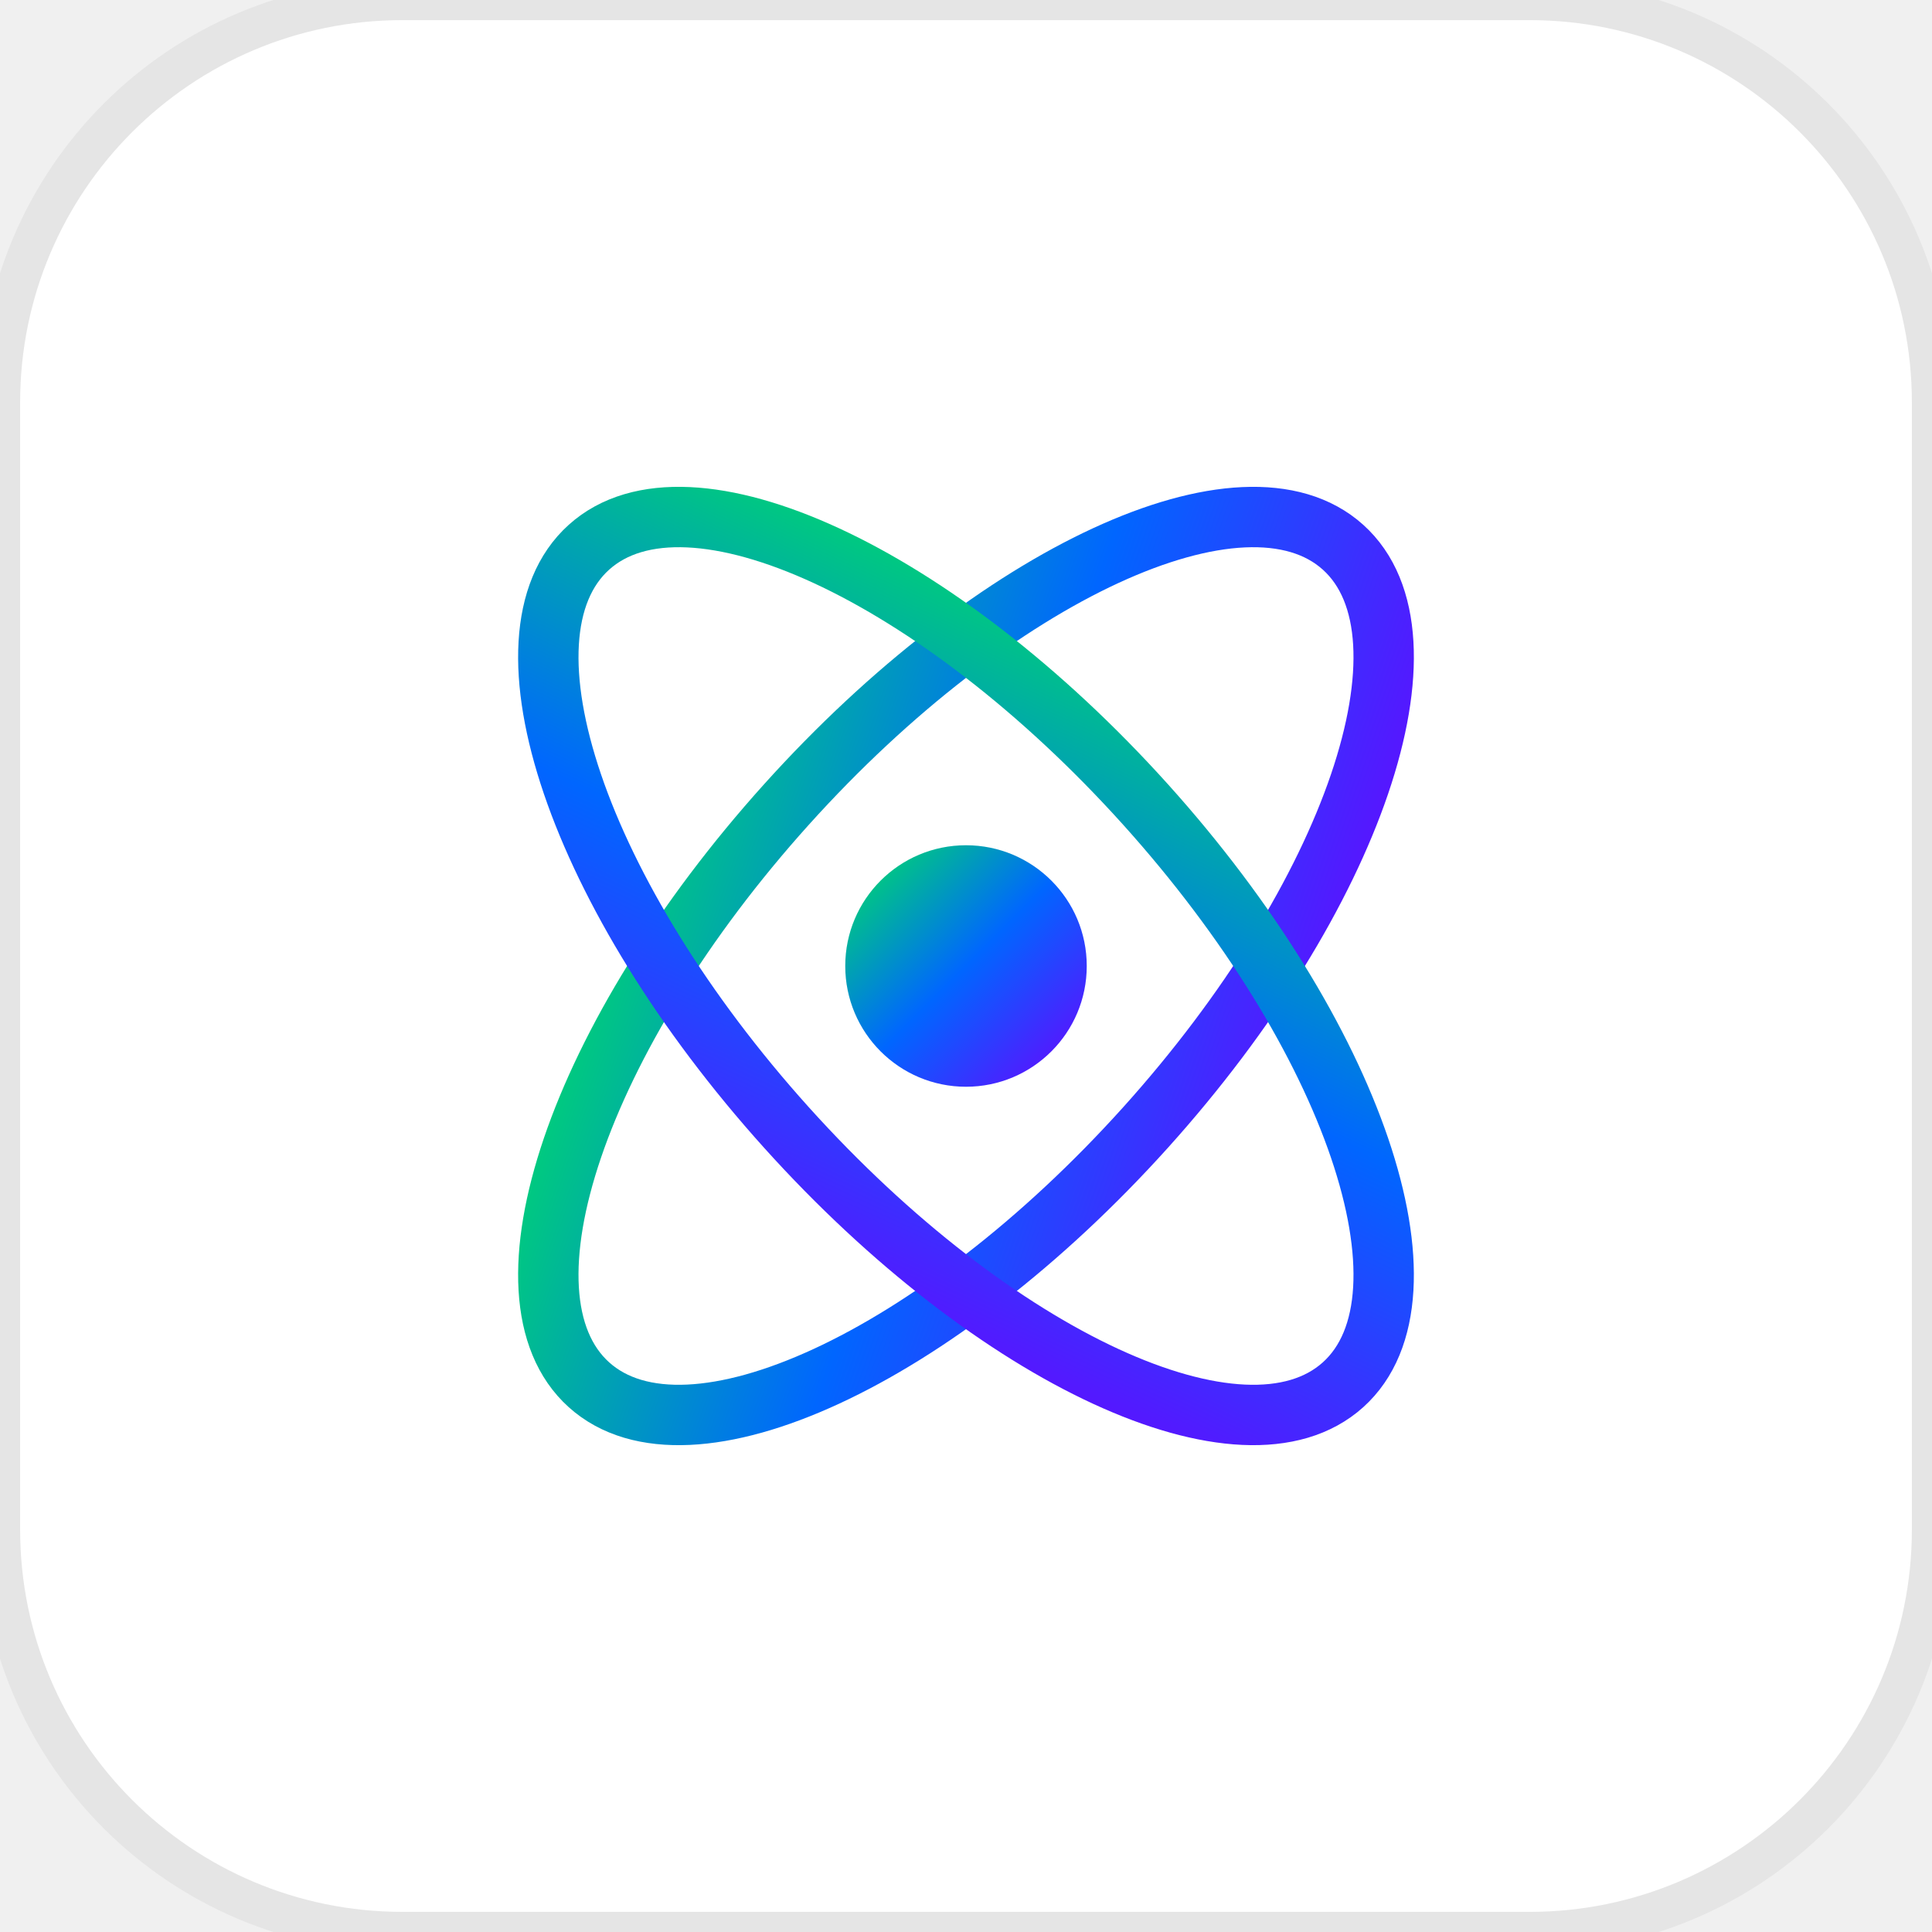
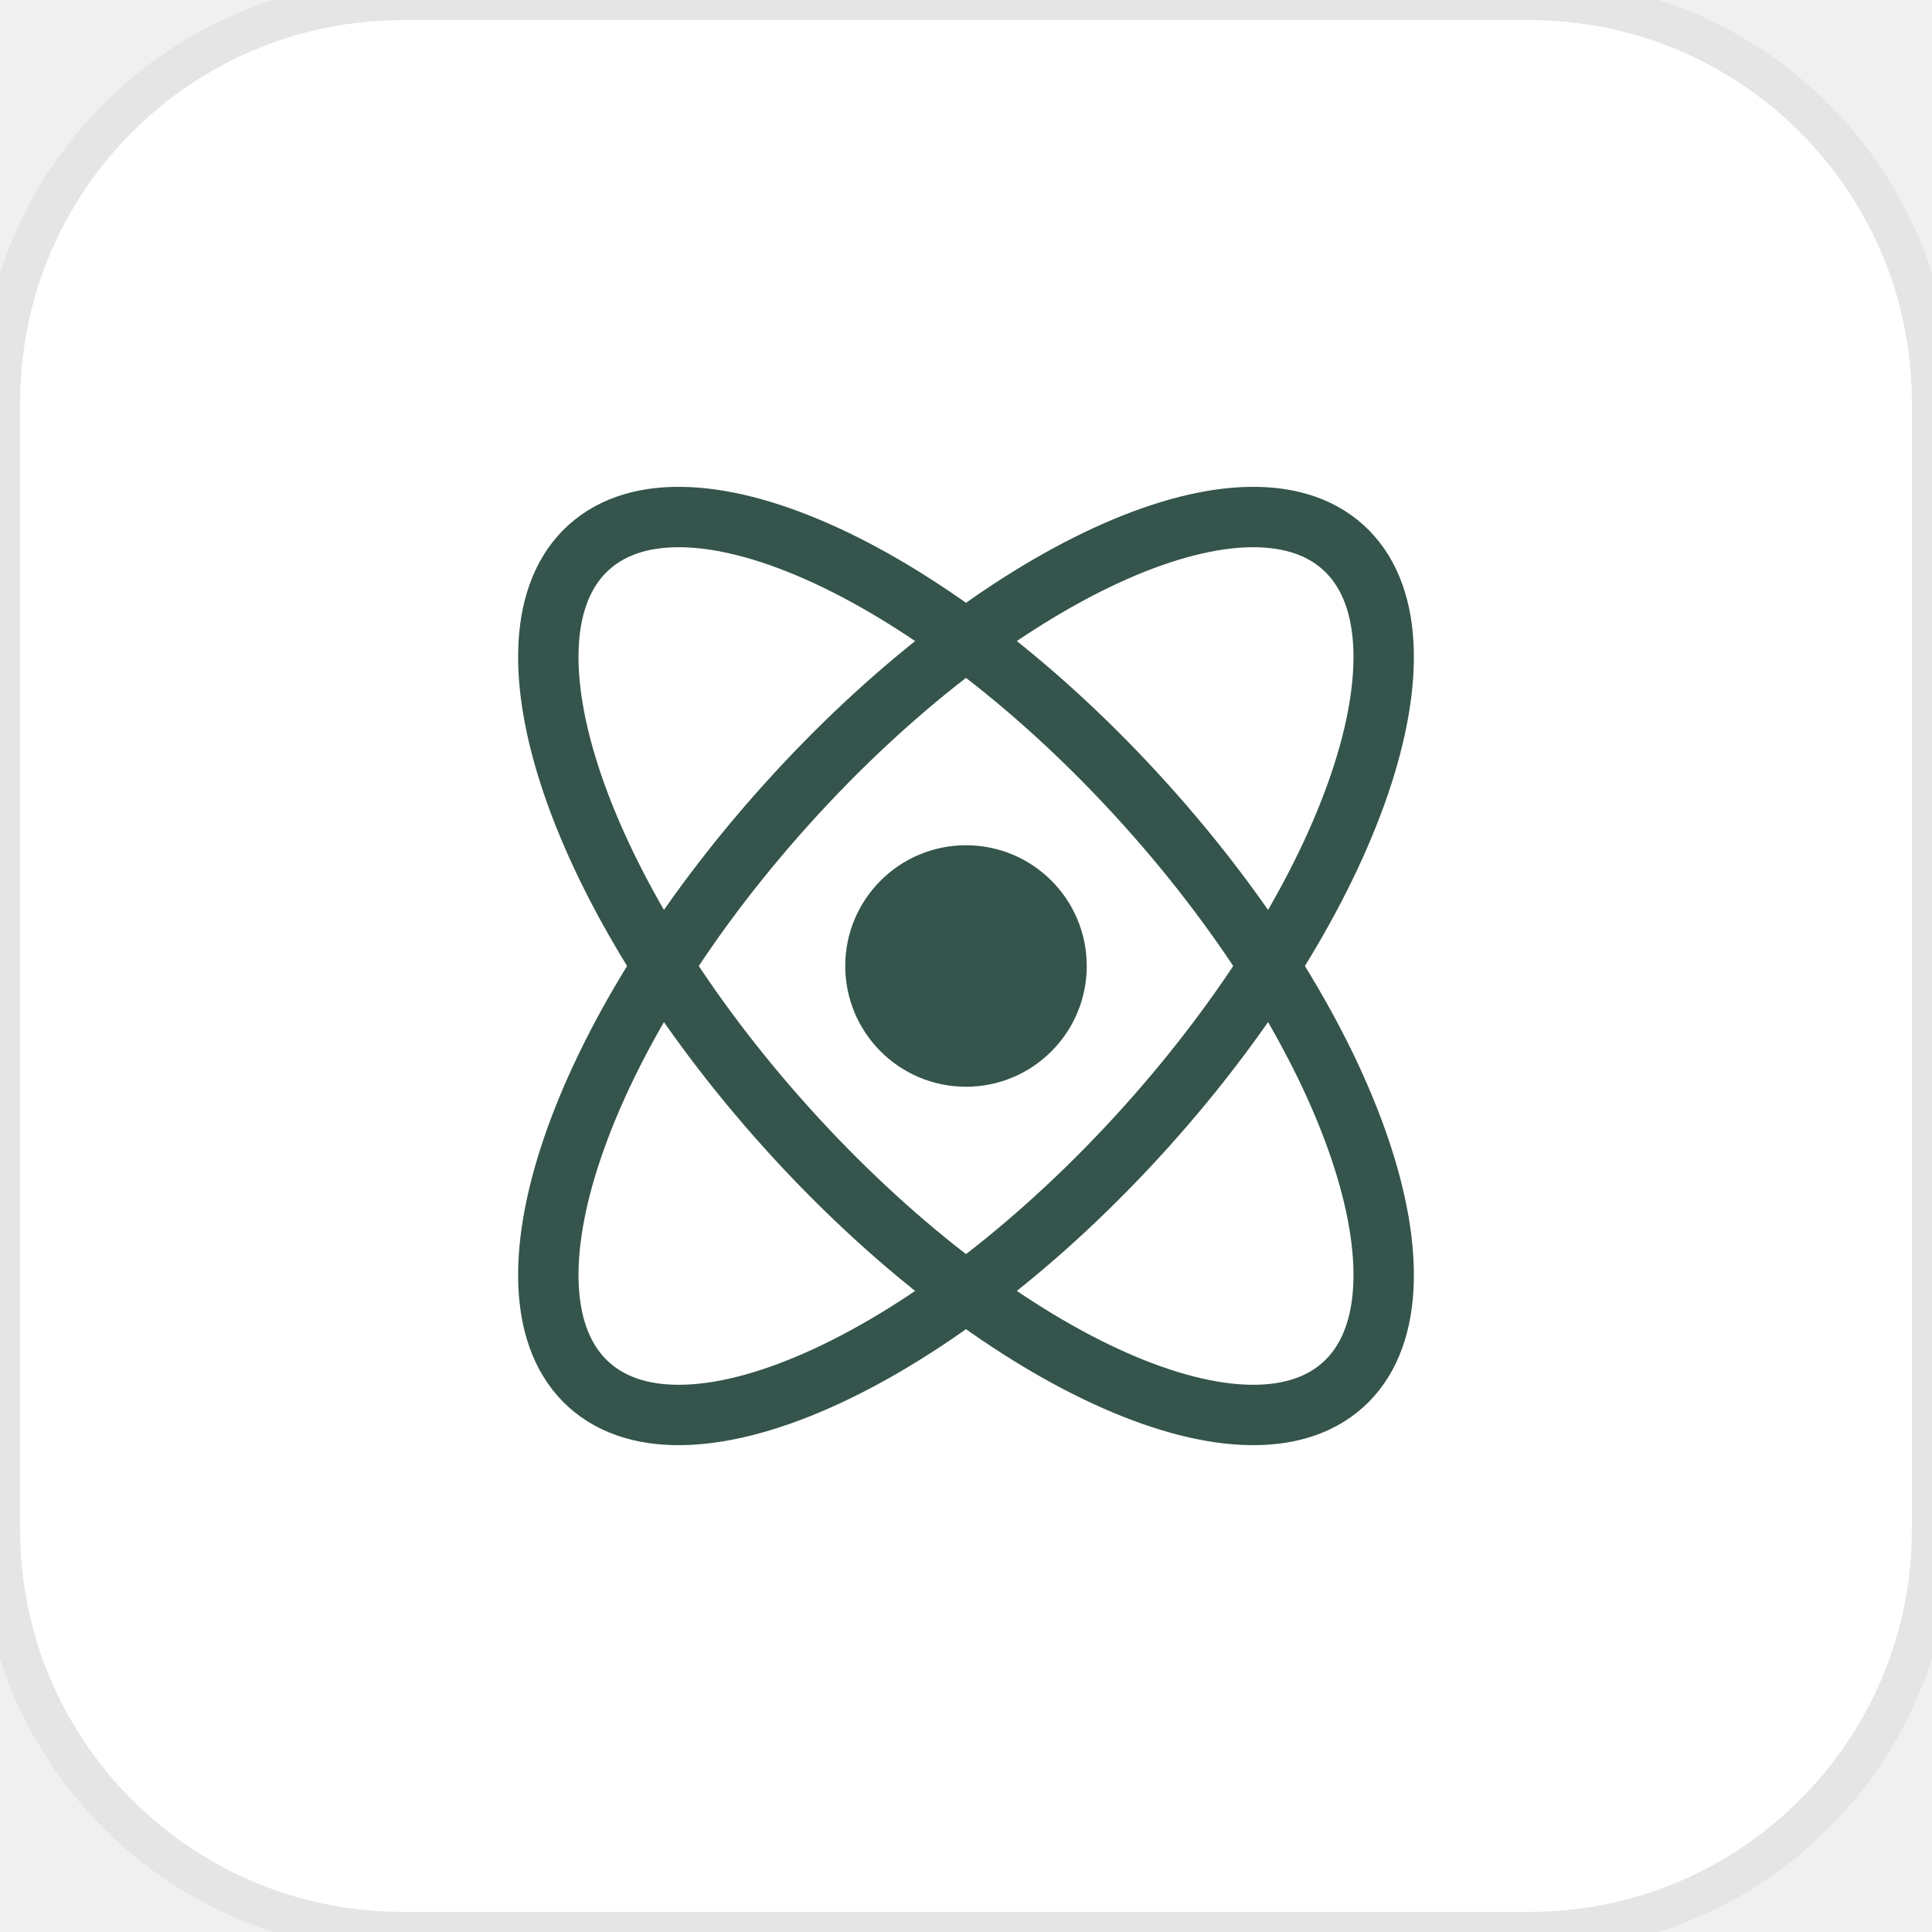
<svg xmlns="http://www.w3.org/2000/svg" viewBox="0 0 48 48" width="48" height="48">
-   <defs>
-     <linearGradient id="g" x1="0%" y1="0%" x2="100%" y2="100%">
-       <stop offset="0%" stop-color="#00E65B" />
-       <stop offset="50%" stop-color="#0066FF" />
-       <stop offset="100%" stop-color="#6E00FF" />
-     </linearGradient>
-   </defs>
  <rect width="48" height="48" rx="10" fill="#FFFFFF" stroke="#E5E5E5" stroke-width="1" />
-   <circle cx="24" cy="24" r="3" fill="url(#g)" />
-   <ellipse cx="24" cy="24" rx="14" ry="6" fill="none" stroke="url(#g)" stroke-width="1.5" transform="rotate(-48 24 24)" />
-   <ellipse cx="24" cy="24" rx="14" ry="6" fill="none" stroke="url(#g)" stroke-width="1.5" transform="rotate(48 24 24)" />
+   <circle cx="24" cy="24" r="3" fill="#34544C" />
+   <ellipse cx="24" cy="24" rx="14" ry="6" fill="none" stroke="#34544C" stroke-width="1.5" transform="rotate(-48 24 24)" />
+   <ellipse cx="24" cy="24" rx="14" ry="6" fill="none" stroke="#34544C" stroke-width="1.5" transform="rotate(48 24 24)" />
</svg>
